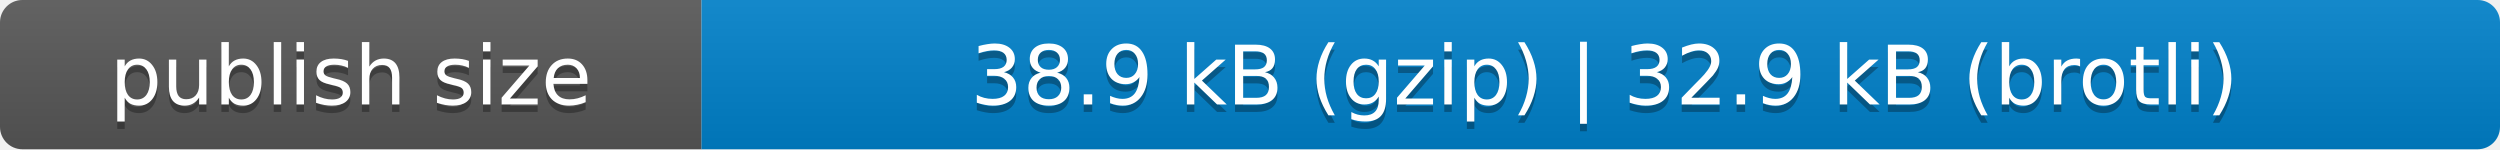
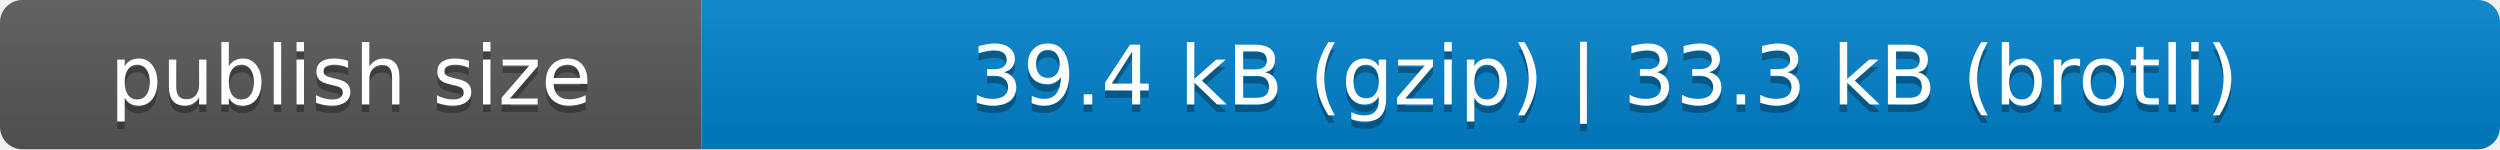
- <svg xmlns="http://www.w3.org/2000/svg" width="335" height="20" role="img" aria-label="publish size: 38.9 kB (gzip) | 32.9 kB (brotli)">
+ <svg xmlns="http://www.w3.org/2000/svg" width="335" height="20" role="img" aria-label="publish size: 39.4 kB (gzip) | 33.3 kB (brotli)">
  <linearGradient id="badge-fill" x2="0" y2="100%">
    <stop offset="0" stop-color="#ffffff" stop-opacity=".08" />
    <stop offset="1" stop-opacity=".08" />
  </linearGradient>
  <clipPath id="badge-clip">
    <rect width="335" height="20" rx="3" fill="#fff" />
  </clipPath>
  <g clip-path="url(#badge-clip)">
    <rect width="94" height="20" fill="#555" />
    <rect x="94" width="241" height="20" fill="#007ec6" />
    <rect width="335" height="20" fill="url(#badge-fill)" />
  </g>
  <g fill="#fff" text-anchor="middle" font-family="Verdana,Geneva,DejaVu Sans,sans-serif" font-size="11">
    <text x="47" y="15" fill="#010101" fill-opacity=".3">publish size</text>
    <text x="47" y="14">publish size</text>
-     <text x="215" y="15" fill="#010101" fill-opacity=".3">38.9 kB (gzip) | 32.9 kB (brotli)</text>
-     <text x="215" y="14">38.9 kB (gzip) | 32.9 kB (brotli)</text>
+     <text x="215" y="15" fill="#010101" fill-opacity=".3">39.4 kB (gzip) | 33.3 kB (brotli)</text>
+     <text x="215" y="14">39.4 kB (gzip) | 33.3 kB (brotli)</text>
  </g>
</svg>
